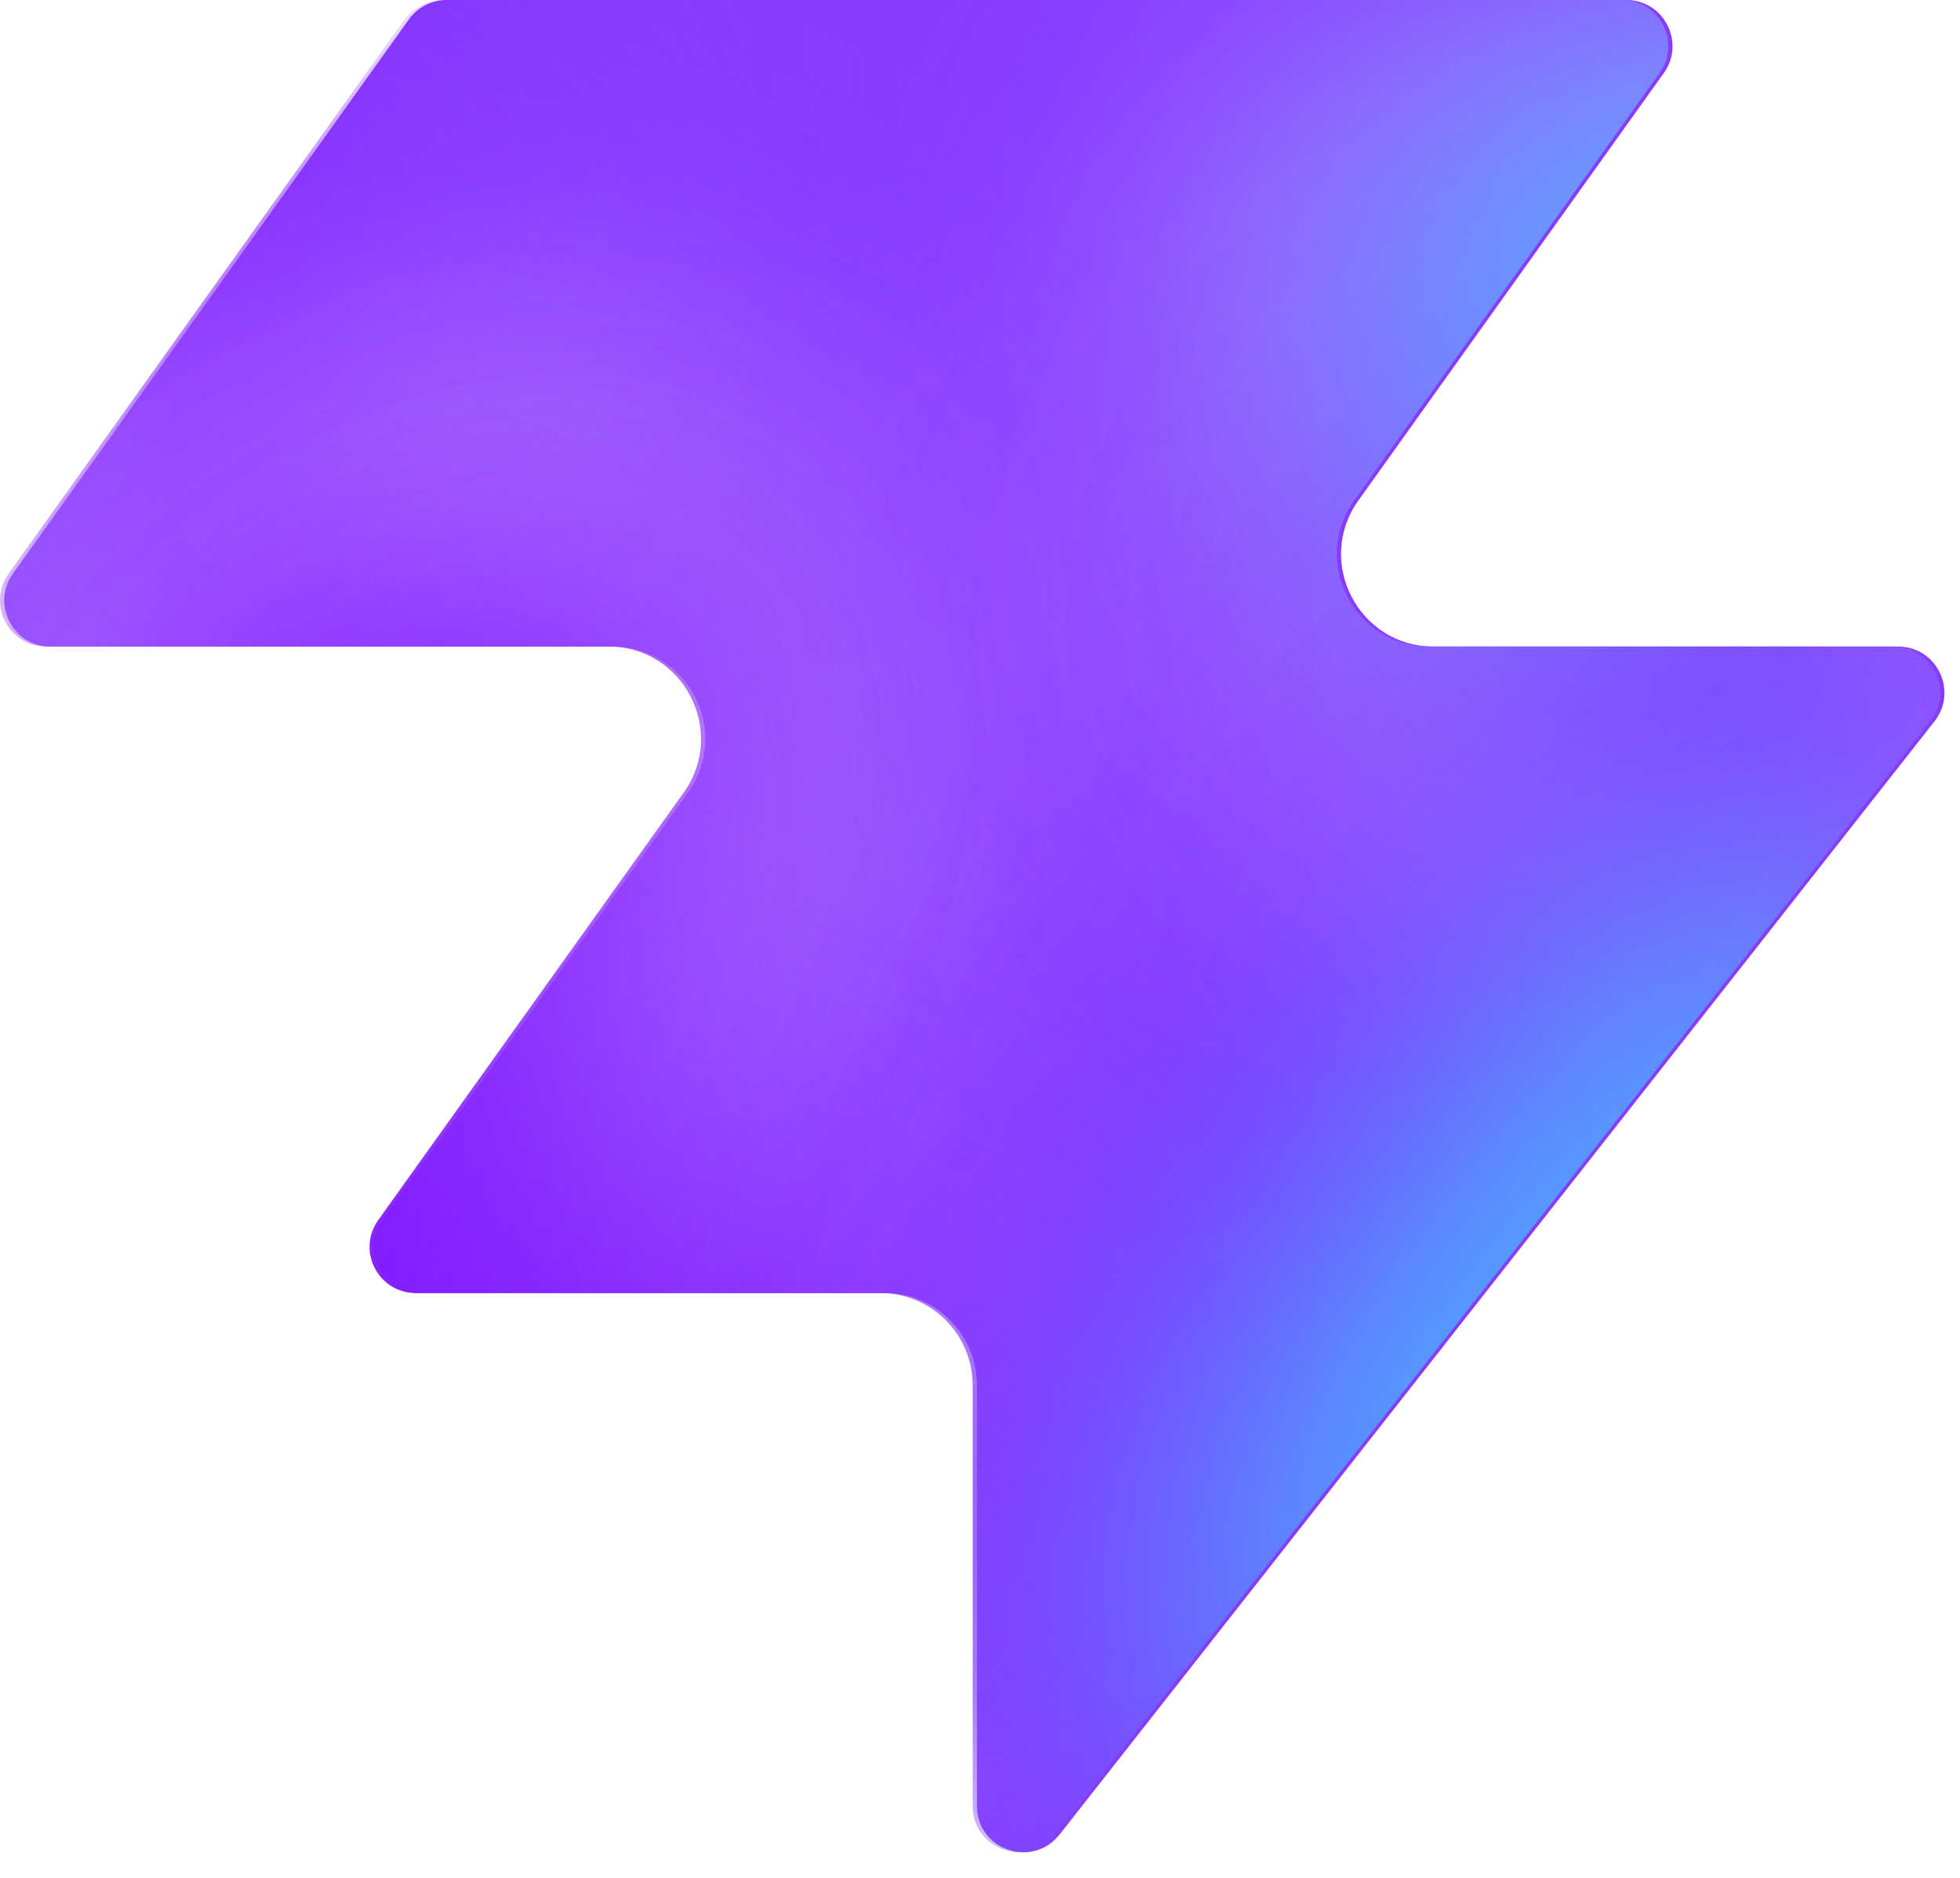
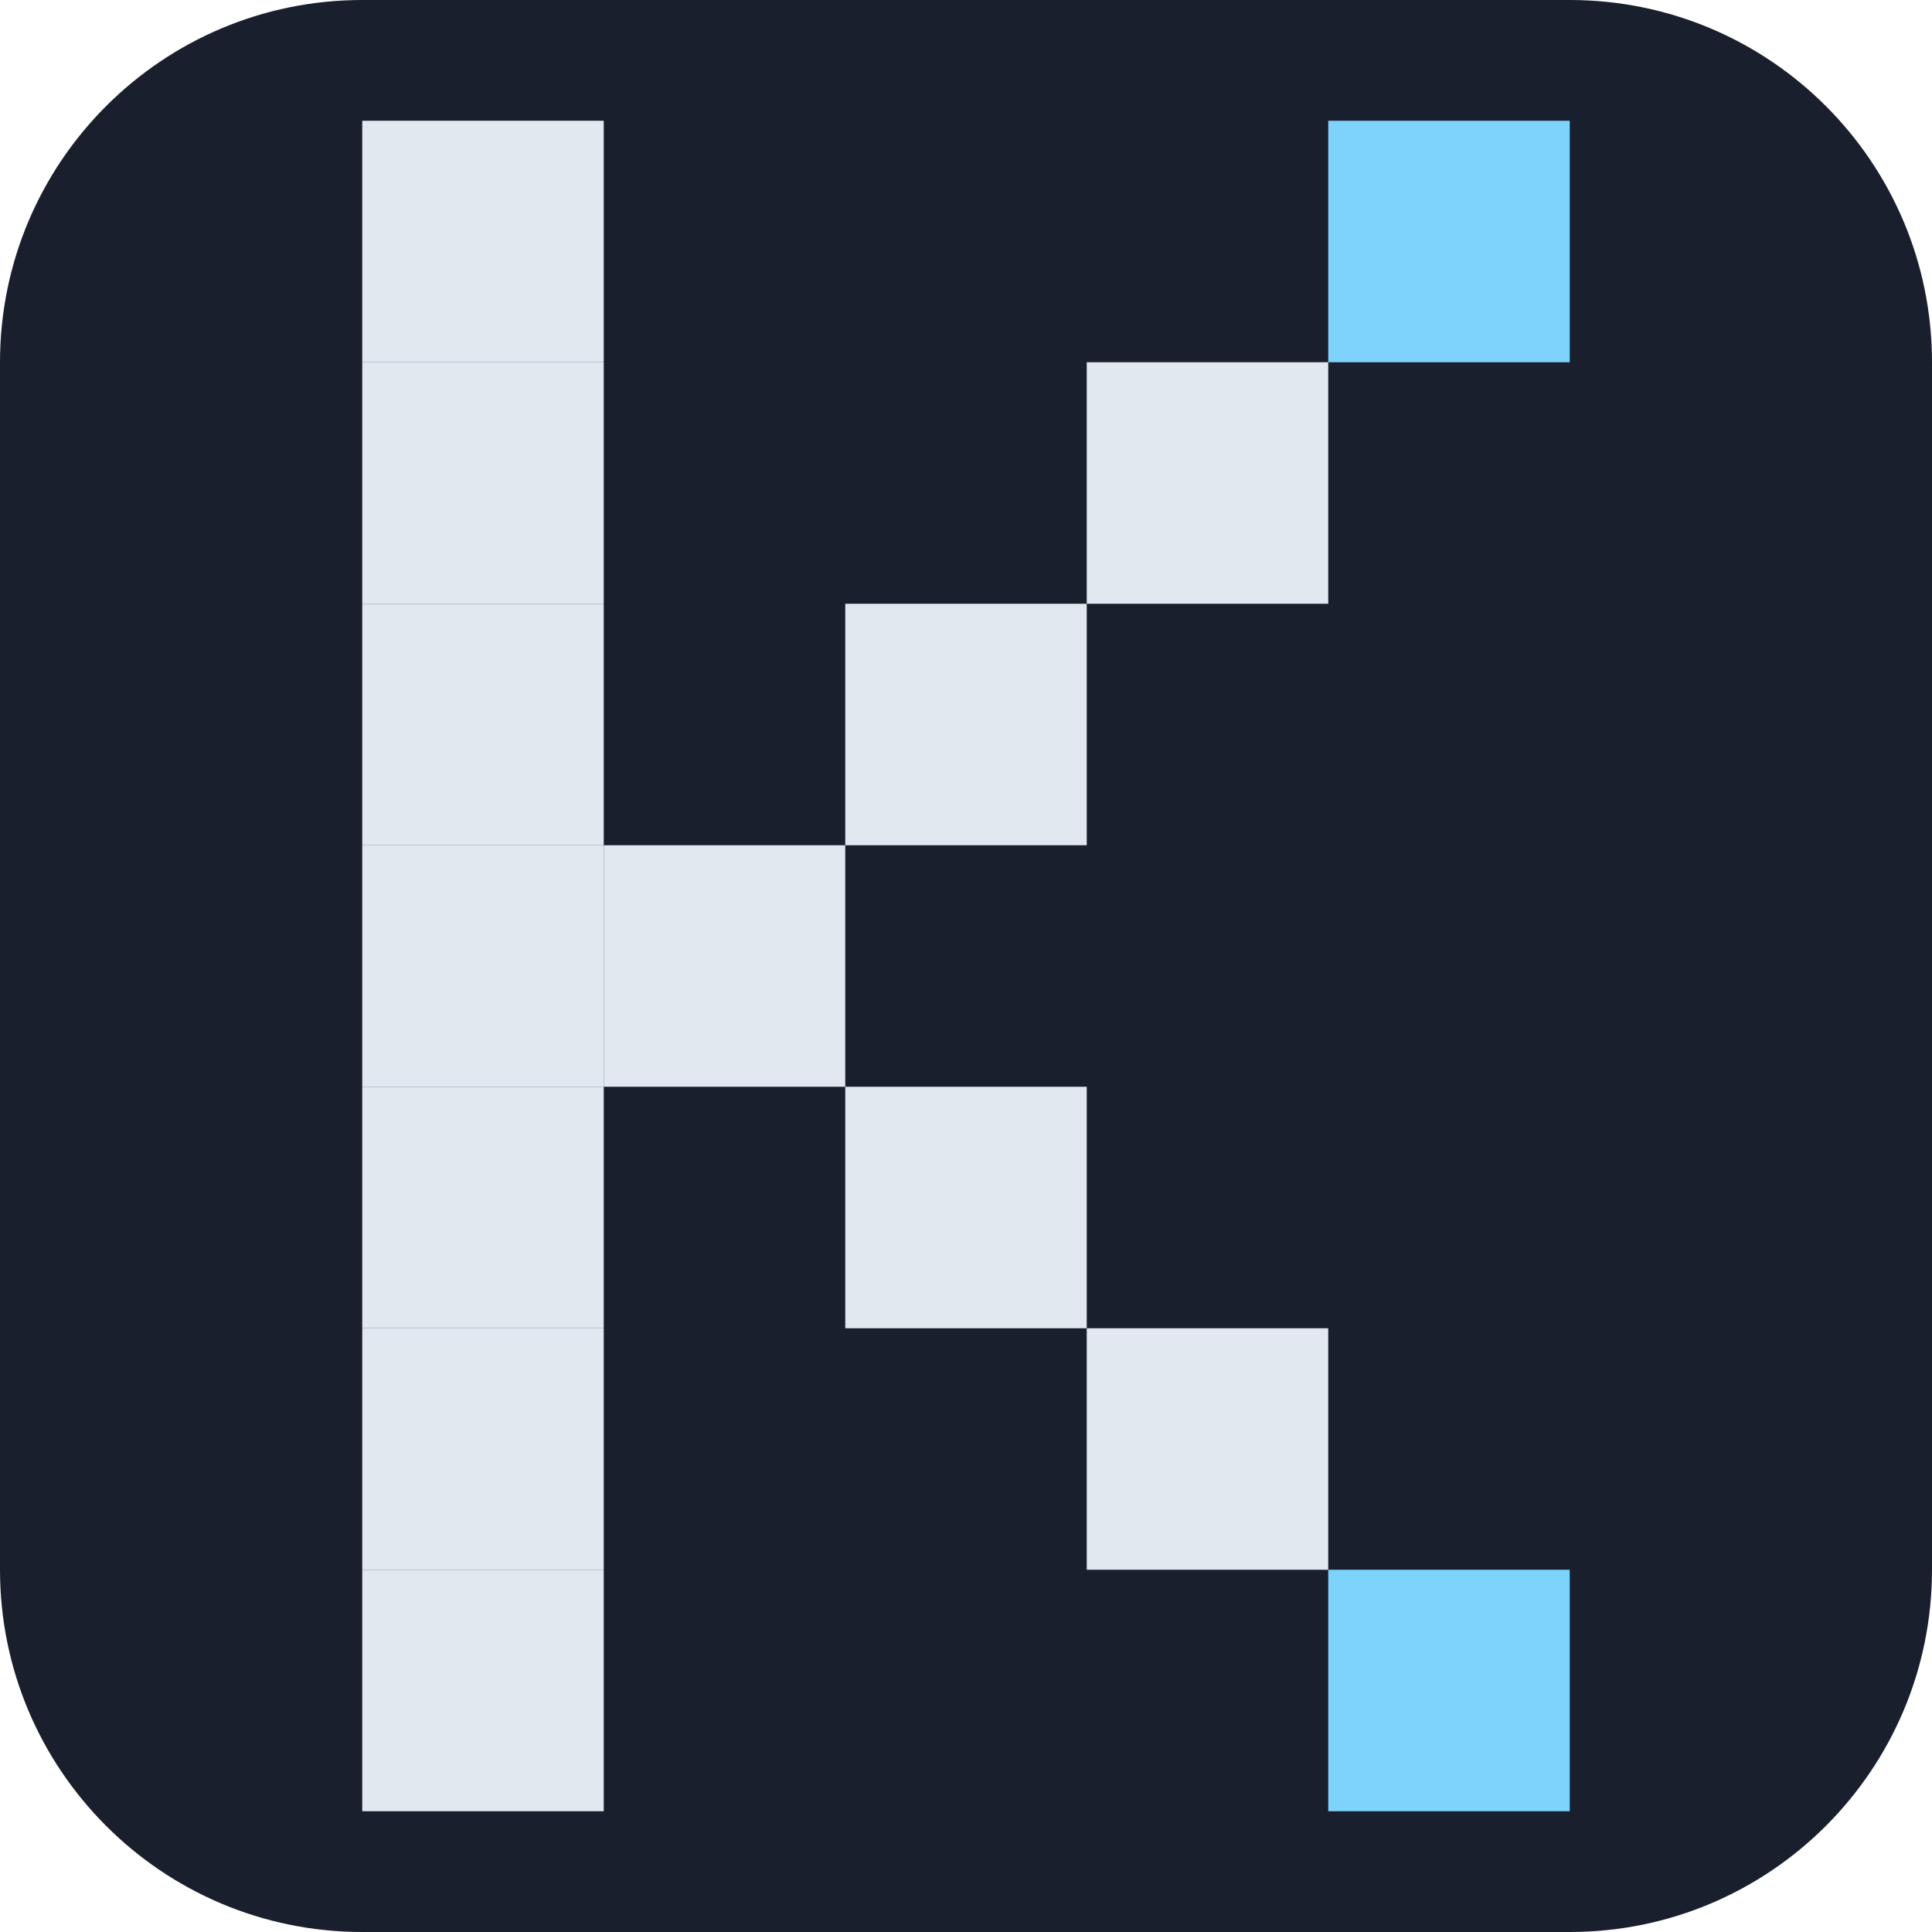
- <svg xmlns="http://www.w3.org/2000/svg" width="48" height="46" fill="none" viewBox="0 0 48 46">
-   <path fill="#863bff" d="M25.946 44.938c-.664.845-2.021.375-2.021-.698V33.937a2.26 2.26 0 0 0-2.262-2.262H10.287c-.92 0-1.456-1.04-.92-1.788l7.48-10.471c1.07-1.497 0-3.578-1.842-3.578H1.237c-.92 0-1.456-1.04-.92-1.788L10.013.474c.214-.297.556-.474.92-.474h28.894c.92 0 1.456 1.04.92 1.788l-7.48 10.471c-1.07 1.498 0 3.579 1.842 3.579h11.377c.943 0 1.473 1.088.89 1.83L25.947 44.94z" style="fill:#863bff;fill:color(display-p3 .525 .23 1);fill-opacity:1" />
-   <mask id="a" width="48" height="46" x="0" y="0" maskUnits="userSpaceOnUse" style="mask-type:alpha">
-     <path fill="#000" d="M25.842 44.938c-.664.844-2.021.375-2.021-.698V33.937a2.26 2.26 0 0 0-2.262-2.262H10.183c-.92 0-1.456-1.04-.92-1.788l7.48-10.471c1.07-1.498 0-3.579-1.842-3.579H1.133c-.92 0-1.456-1.04-.92-1.787L9.91.473c.214-.297.556-.474.92-.474h28.894c.92 0 1.456 1.04.92 1.788l-7.48 10.471c-1.07 1.498 0 3.578 1.842 3.578h11.377c.943 0 1.473 1.088.89 1.832L25.843 44.94z" style="fill:#000;fill-opacity:1" />
-   </mask>
-   <g mask="url(#a)">
-     <g filter="url(#b)">
-       <ellipse cx="5.508" cy="14.704" fill="#ede6ff" rx="5.508" ry="14.704" style="fill:#ede6ff;fill:color(display-p3 .927 .903 1);fill-opacity:1" transform="matrix(.00324 1 1 -.00324 -4.47 31.516)" />
-     </g>
-     <g filter="url(#c)">
-       <ellipse cx="10.399" cy="29.851" fill="#ede6ff" rx="10.399" ry="29.851" style="fill:#ede6ff;fill:color(display-p3 .927 .903 1);fill-opacity:1" transform="matrix(.00324 1 1 -.00324 -39.328 7.883)" />
-     </g>
-     <g filter="url(#d)">
-       <ellipse cx="5.508" cy="30.487" fill="#7e14ff" rx="5.508" ry="30.487" style="fill:#7e14ff;fill:color(display-p3 .492 .077 1);fill-opacity:1" transform="rotate(89.814 -25.913 -14.639)scale(1 -1)" />
-     </g>
-     <g filter="url(#e)">
-       <ellipse cx="5.508" cy="30.599" fill="#7e14ff" rx="5.508" ry="30.599" style="fill:#7e14ff;fill:color(display-p3 .492 .077 1);fill-opacity:1" transform="rotate(89.814 -32.644 -3.334)scale(1 -1)" />
-     </g>
-     <g filter="url(#f)">
-       <ellipse cx="5.508" cy="30.599" fill="#7e14ff" rx="5.508" ry="30.599" style="fill:#7e14ff;fill:color(display-p3 .492 .077 1);fill-opacity:1" transform="matrix(.00324 1 1 -.00324 -34.34 30.47)" />
-     </g>
-     <g filter="url(#g)">
-       <ellipse cx="14.072" cy="22.078" fill="#ede6ff" rx="14.072" ry="22.078" style="fill:#ede6ff;fill:color(display-p3 .927 .903 1);fill-opacity:1" transform="rotate(93.35 24.506 48.493)scale(-1 1)" />
-     </g>
-     <g filter="url(#h)">
-       <ellipse cx="3.47" cy="21.501" fill="#7e14ff" rx="3.47" ry="21.501" style="fill:#7e14ff;fill:color(display-p3 .492 .077 1);fill-opacity:1" transform="rotate(89.009 28.708 47.59)scale(-1 1)" />
-     </g>
-     <g filter="url(#i)">
-       <ellipse cx="3.47" cy="21.501" fill="#7e14ff" rx="3.47" ry="21.501" style="fill:#7e14ff;fill:color(display-p3 .492 .077 1);fill-opacity:1" transform="rotate(89.009 28.708 47.59)scale(-1 1)" />
-     </g>
-     <g filter="url(#j)">
-       <ellipse cx=".387" cy="8.972" fill="#7e14ff" rx="4.407" ry="29.108" style="fill:#7e14ff;fill:color(display-p3 .492 .077 1);fill-opacity:1" transform="rotate(39.51 .387 8.972)" />
-     </g>
-     <g filter="url(#k)">
-       <ellipse cx="47.523" cy="-6.092" fill="#7e14ff" rx="4.407" ry="29.108" style="fill:#7e14ff;fill:color(display-p3 .492 .077 1);fill-opacity:1" transform="rotate(37.892 47.523 -6.092)" />
-     </g>
-     <g filter="url(#l)">
-       <ellipse cx="41.412" cy="6.333" fill="#47bfff" rx="5.971" ry="9.665" style="fill:#47bfff;fill:color(display-p3 .28 .748 1);fill-opacity:1" transform="rotate(37.892 41.412 6.333)" />
-     </g>
-     <g filter="url(#m)">
-       <ellipse cx="-1.879" cy="38.332" fill="#7e14ff" rx="4.407" ry="29.108" style="fill:#7e14ff;fill:color(display-p3 .492 .077 1);fill-opacity:1" transform="rotate(37.892 -1.88 38.332)" />
-     </g>
-     <g filter="url(#n)">
-       <ellipse cx="-1.879" cy="38.332" fill="#7e14ff" rx="4.407" ry="29.108" style="fill:#7e14ff;fill:color(display-p3 .492 .077 1);fill-opacity:1" transform="rotate(37.892 -1.88 38.332)" />
-     </g>
-     <g filter="url(#o)">
-       <ellipse cx="35.651" cy="29.907" fill="#7e14ff" rx="4.407" ry="29.108" style="fill:#7e14ff;fill:color(display-p3 .492 .077 1);fill-opacity:1" transform="rotate(37.892 35.651 29.907)" />
-     </g>
-     <g filter="url(#p)">
-       <ellipse cx="38.418" cy="32.4" fill="#47bfff" rx="5.971" ry="15.297" style="fill:#47bfff;fill:color(display-p3 .28 .748 1);fill-opacity:1" transform="rotate(37.892 38.418 32.4)" />
-     </g>
-   </g>
-   <defs>
-     <filter id="b" width="60.045" height="41.654" x="-19.77" y="16.149" color-interpolation-filters="sRGB" filterUnits="userSpaceOnUse">
-       <feFlood flood-opacity="0" result="BackgroundImageFix" />
-       <feBlend in="SourceGraphic" in2="BackgroundImageFix" result="shape" />
-       <feGaussianBlur result="effect1_foregroundBlur_2002_17158" stdDeviation="7.659" />
-     </filter>
-     <filter id="c" width="90.34" height="51.437" x="-54.613" y="-7.533" color-interpolation-filters="sRGB" filterUnits="userSpaceOnUse">
-       <feFlood flood-opacity="0" result="BackgroundImageFix" />
-       <feBlend in="SourceGraphic" in2="BackgroundImageFix" result="shape" />
-       <feGaussianBlur result="effect1_foregroundBlur_2002_17158" stdDeviation="7.659" />
-     </filter>
-     <filter id="d" width="79.355" height="29.4" x="-49.64" y="2.03" color-interpolation-filters="sRGB" filterUnits="userSpaceOnUse">
-       <feFlood flood-opacity="0" result="BackgroundImageFix" />
-       <feBlend in="SourceGraphic" in2="BackgroundImageFix" result="shape" />
-       <feGaussianBlur result="effect1_foregroundBlur_2002_17158" stdDeviation="4.596" />
-     </filter>
-     <filter id="e" width="79.579" height="29.4" x="-45.045" y="20.029" color-interpolation-filters="sRGB" filterUnits="userSpaceOnUse">
-       <feFlood flood-opacity="0" result="BackgroundImageFix" />
-       <feBlend in="SourceGraphic" in2="BackgroundImageFix" result="shape" />
-       <feGaussianBlur result="effect1_foregroundBlur_2002_17158" stdDeviation="4.596" />
-     </filter>
-     <filter id="f" width="79.579" height="29.4" x="-43.513" y="21.178" color-interpolation-filters="sRGB" filterUnits="userSpaceOnUse">
-       <feFlood flood-opacity="0" result="BackgroundImageFix" />
-       <feBlend in="SourceGraphic" in2="BackgroundImageFix" result="shape" />
-       <feGaussianBlur result="effect1_foregroundBlur_2002_17158" stdDeviation="4.596" />
-     </filter>
-     <filter id="g" width="74.749" height="58.852" x="15.756" y="-17.901" color-interpolation-filters="sRGB" filterUnits="userSpaceOnUse">
-       <feFlood flood-opacity="0" result="BackgroundImageFix" />
-       <feBlend in="SourceGraphic" in2="BackgroundImageFix" result="shape" />
-       <feGaussianBlur result="effect1_foregroundBlur_2002_17158" stdDeviation="7.659" />
-     </filter>
-     <filter id="h" width="61.377" height="25.362" x="23.548" y="2.284" color-interpolation-filters="sRGB" filterUnits="userSpaceOnUse">
-       <feFlood flood-opacity="0" result="BackgroundImageFix" />
-       <feBlend in="SourceGraphic" in2="BackgroundImageFix" result="shape" />
-       <feGaussianBlur result="effect1_foregroundBlur_2002_17158" stdDeviation="4.596" />
-     </filter>
-     <filter id="i" width="61.377" height="25.362" x="23.548" y="2.284" color-interpolation-filters="sRGB" filterUnits="userSpaceOnUse">
-       <feFlood flood-opacity="0" result="BackgroundImageFix" />
-       <feBlend in="SourceGraphic" in2="BackgroundImageFix" result="shape" />
-       <feGaussianBlur result="effect1_foregroundBlur_2002_17158" stdDeviation="4.596" />
-     </filter>
-     <filter id="j" width="56.045" height="63.649" x="-27.636" y="-22.853" color-interpolation-filters="sRGB" filterUnits="userSpaceOnUse">
-       <feFlood flood-opacity="0" result="BackgroundImageFix" />
-       <feBlend in="SourceGraphic" in2="BackgroundImageFix" result="shape" />
-       <feGaussianBlur result="effect1_foregroundBlur_2002_17158" stdDeviation="4.596" />
-     </filter>
-     <filter id="k" width="54.814" height="64.646" x="20.116" y="-38.415" color-interpolation-filters="sRGB" filterUnits="userSpaceOnUse">
-       <feFlood flood-opacity="0" result="BackgroundImageFix" />
-       <feBlend in="SourceGraphic" in2="BackgroundImageFix" result="shape" />
-       <feGaussianBlur result="effect1_foregroundBlur_2002_17158" stdDeviation="4.596" />
-     </filter>
-     <filter id="l" width="33.541" height="35.313" x="24.641" y="-11.323" color-interpolation-filters="sRGB" filterUnits="userSpaceOnUse">
-       <feFlood flood-opacity="0" result="BackgroundImageFix" />
-       <feBlend in="SourceGraphic" in2="BackgroundImageFix" result="shape" />
-       <feGaussianBlur result="effect1_foregroundBlur_2002_17158" stdDeviation="4.596" />
-     </filter>
-     <filter id="m" width="54.814" height="64.646" x="-29.286" y="6.009" color-interpolation-filters="sRGB" filterUnits="userSpaceOnUse">
-       <feFlood flood-opacity="0" result="BackgroundImageFix" />
-       <feBlend in="SourceGraphic" in2="BackgroundImageFix" result="shape" />
-       <feGaussianBlur result="effect1_foregroundBlur_2002_17158" stdDeviation="4.596" />
-     </filter>
-     <filter id="n" width="54.814" height="64.646" x="-29.286" y="6.009" color-interpolation-filters="sRGB" filterUnits="userSpaceOnUse">
-       <feFlood flood-opacity="0" result="BackgroundImageFix" />
-       <feBlend in="SourceGraphic" in2="BackgroundImageFix" result="shape" />
-       <feGaussianBlur result="effect1_foregroundBlur_2002_17158" stdDeviation="4.596" />
-     </filter>
-     <filter id="o" width="54.814" height="64.646" x="8.244" y="-2.416" color-interpolation-filters="sRGB" filterUnits="userSpaceOnUse">
-       <feFlood flood-opacity="0" result="BackgroundImageFix" />
-       <feBlend in="SourceGraphic" in2="BackgroundImageFix" result="shape" />
-       <feGaussianBlur result="effect1_foregroundBlur_2002_17158" stdDeviation="4.596" />
-     </filter>
-     <filter id="p" width="39.409" height="43.623" x="18.713" y="10.588" color-interpolation-filters="sRGB" filterUnits="userSpaceOnUse">
-       <feFlood flood-opacity="0" result="BackgroundImageFix" />
-       <feBlend in="SourceGraphic" in2="BackgroundImageFix" result="shape" />
-       <feGaussianBlur result="effect1_foregroundBlur_2002_17158" stdDeviation="4.596" />
-     </filter>
-   </defs>
+ <svg xmlns="http://www.w3.org/2000/svg" viewBox="0 0 32 32" width="32" height="32">
+   <rect width="32" height="32" rx="6" fill="#1a1f2e" />
+   <rect x="6" y="2" width="4" height="4" fill="#e2e8f0" />
+   <rect x="6" y="6" width="4" height="4" fill="#e2e8f0" />
+   <rect x="6" y="10" width="4" height="4" fill="#e2e8f0" />
+   <rect x="6" y="14" width="4" height="4" fill="#e2e8f0" />
+   <rect x="6" y="18" width="4" height="4" fill="#e2e8f0" />
+   <rect x="6" y="22" width="4" height="4" fill="#e2e8f0" />
+   <rect x="6" y="26" width="4" height="4" fill="#e2e8f0" />
+   <rect x="10" y="14" width="4" height="4" fill="#e2e8f0" />
+   <rect x="22" y="2" width="4" height="4" fill="#7dd3fc" />
+   <rect x="18" y="6" width="4" height="4" fill="#e2e8f0" />
+   <rect x="14" y="10" width="4" height="4" fill="#e2e8f0" />
+   <rect x="14" y="18" width="4" height="4" fill="#e2e8f0" />
+   <rect x="18" y="22" width="4" height="4" fill="#e2e8f0" />
+   <rect x="22" y="26" width="4" height="4" fill="#7dd3fc" />
</svg>
